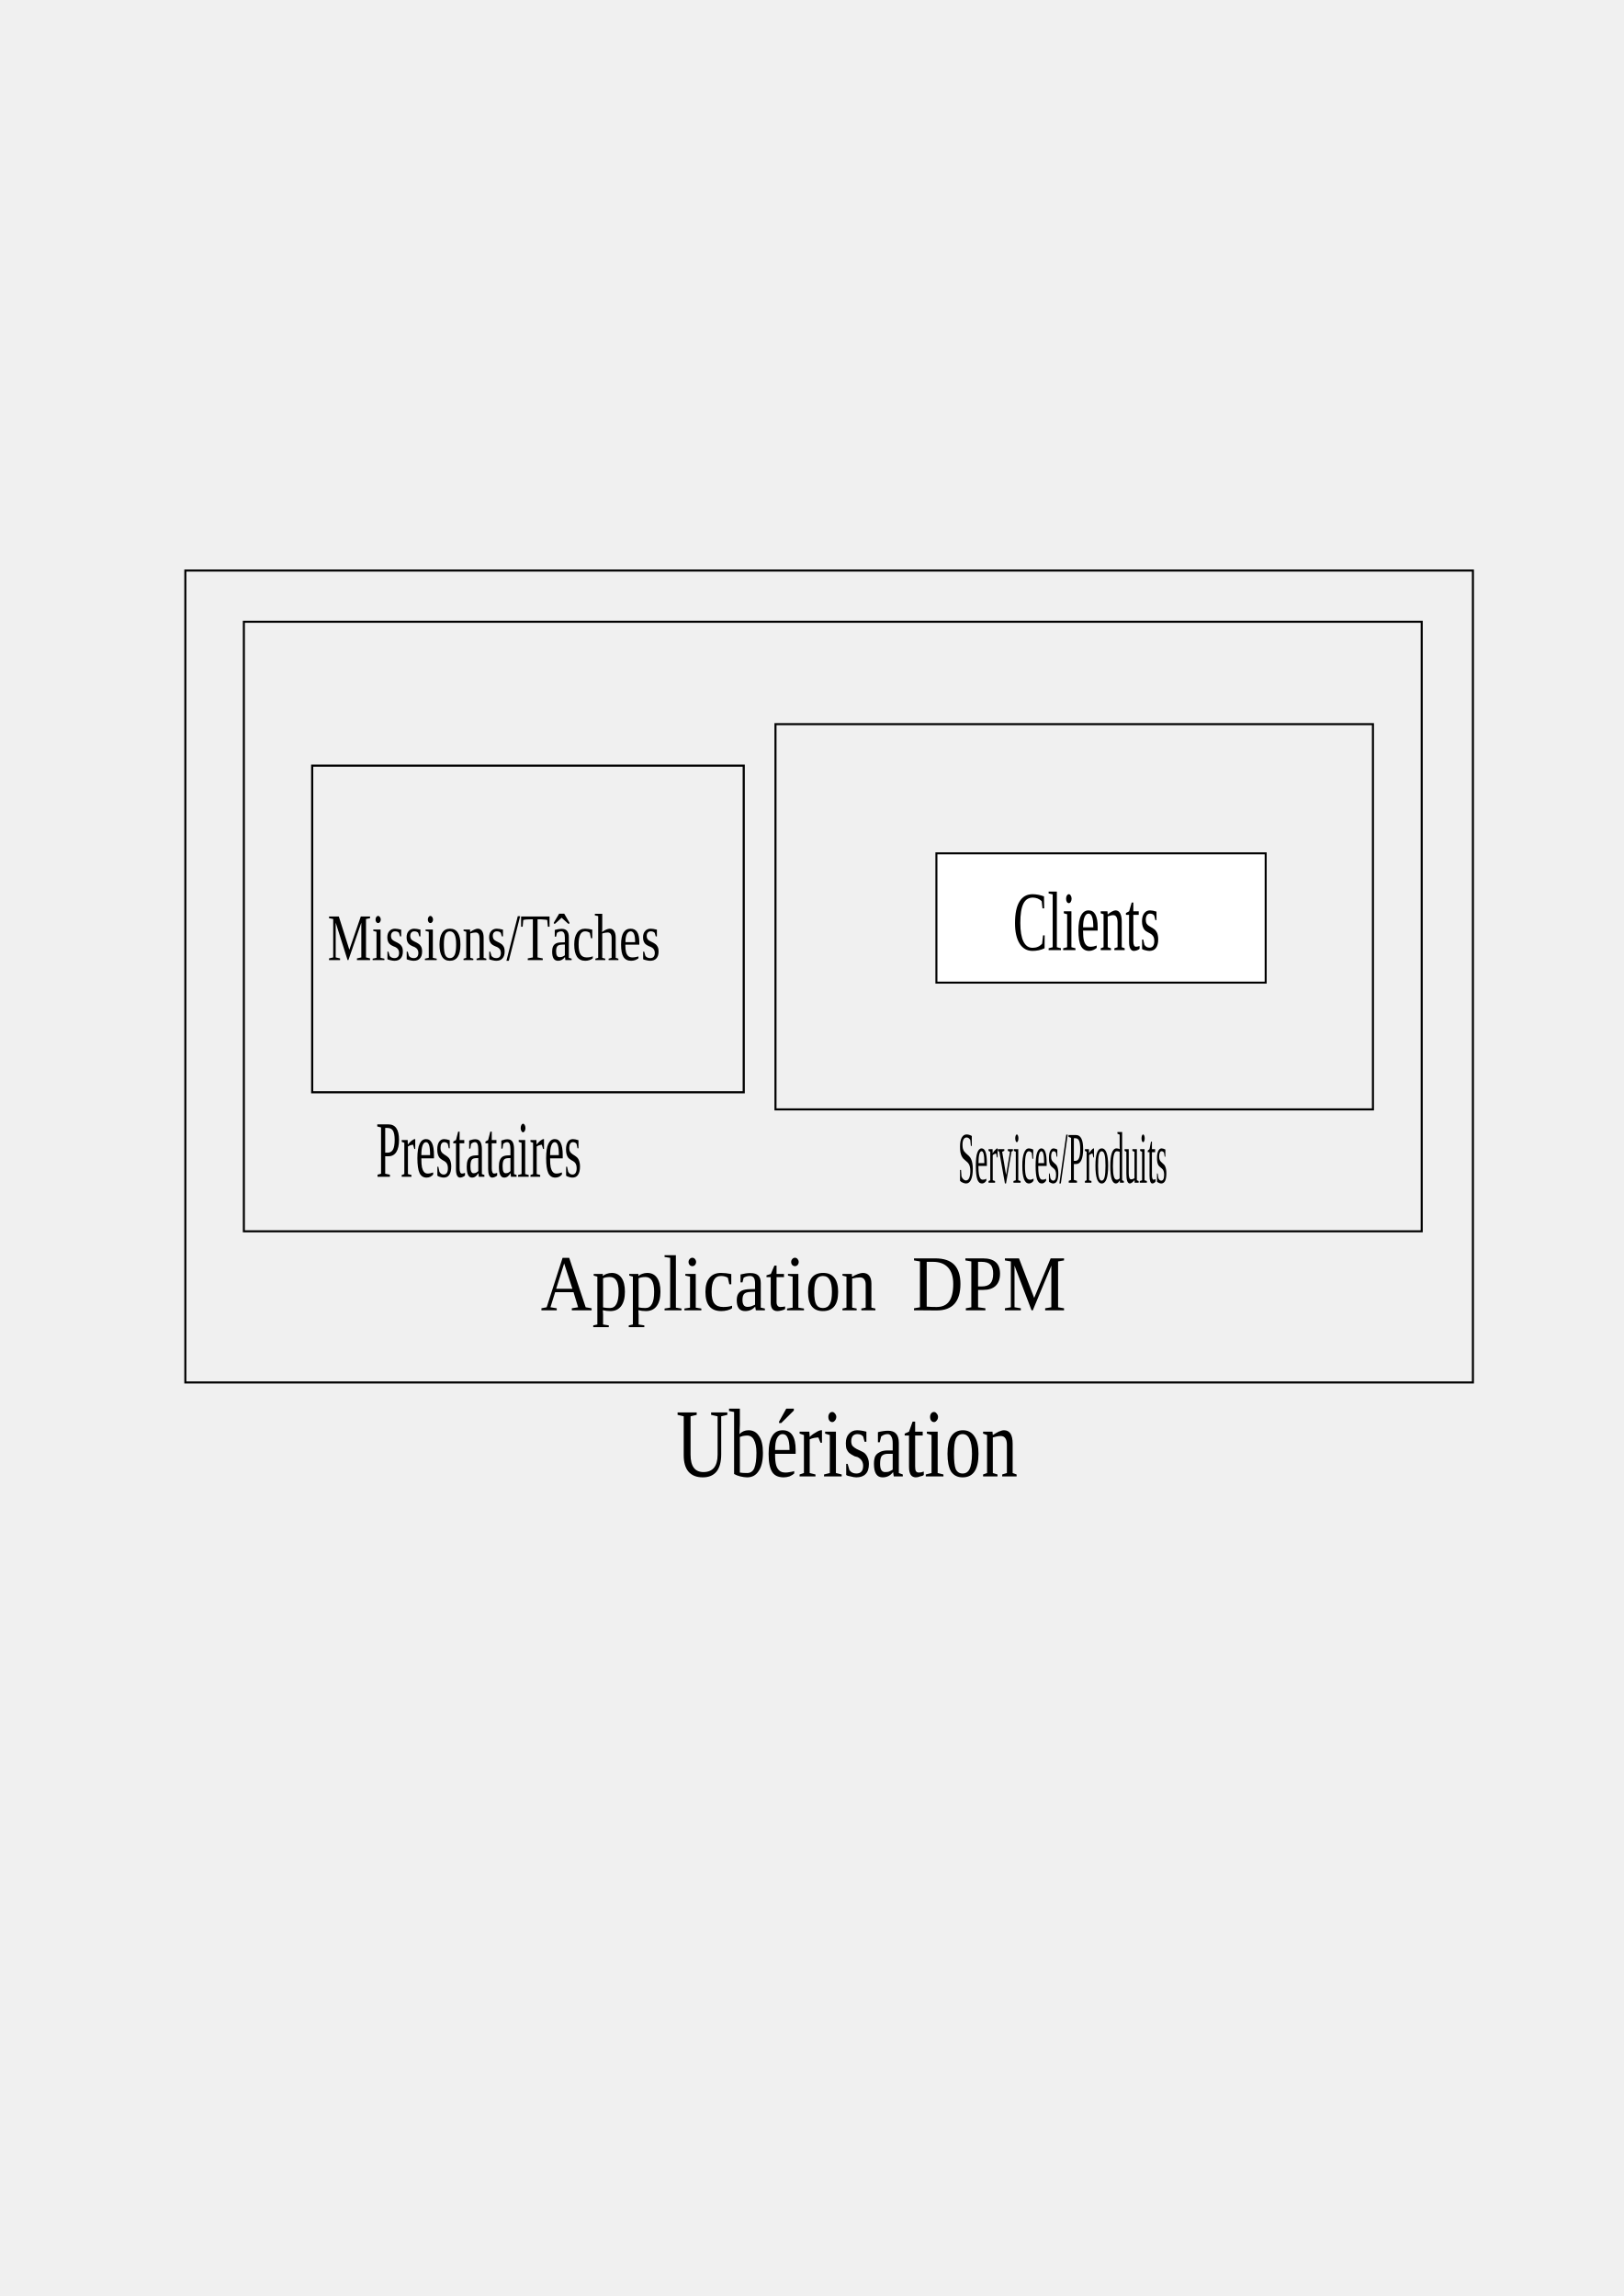
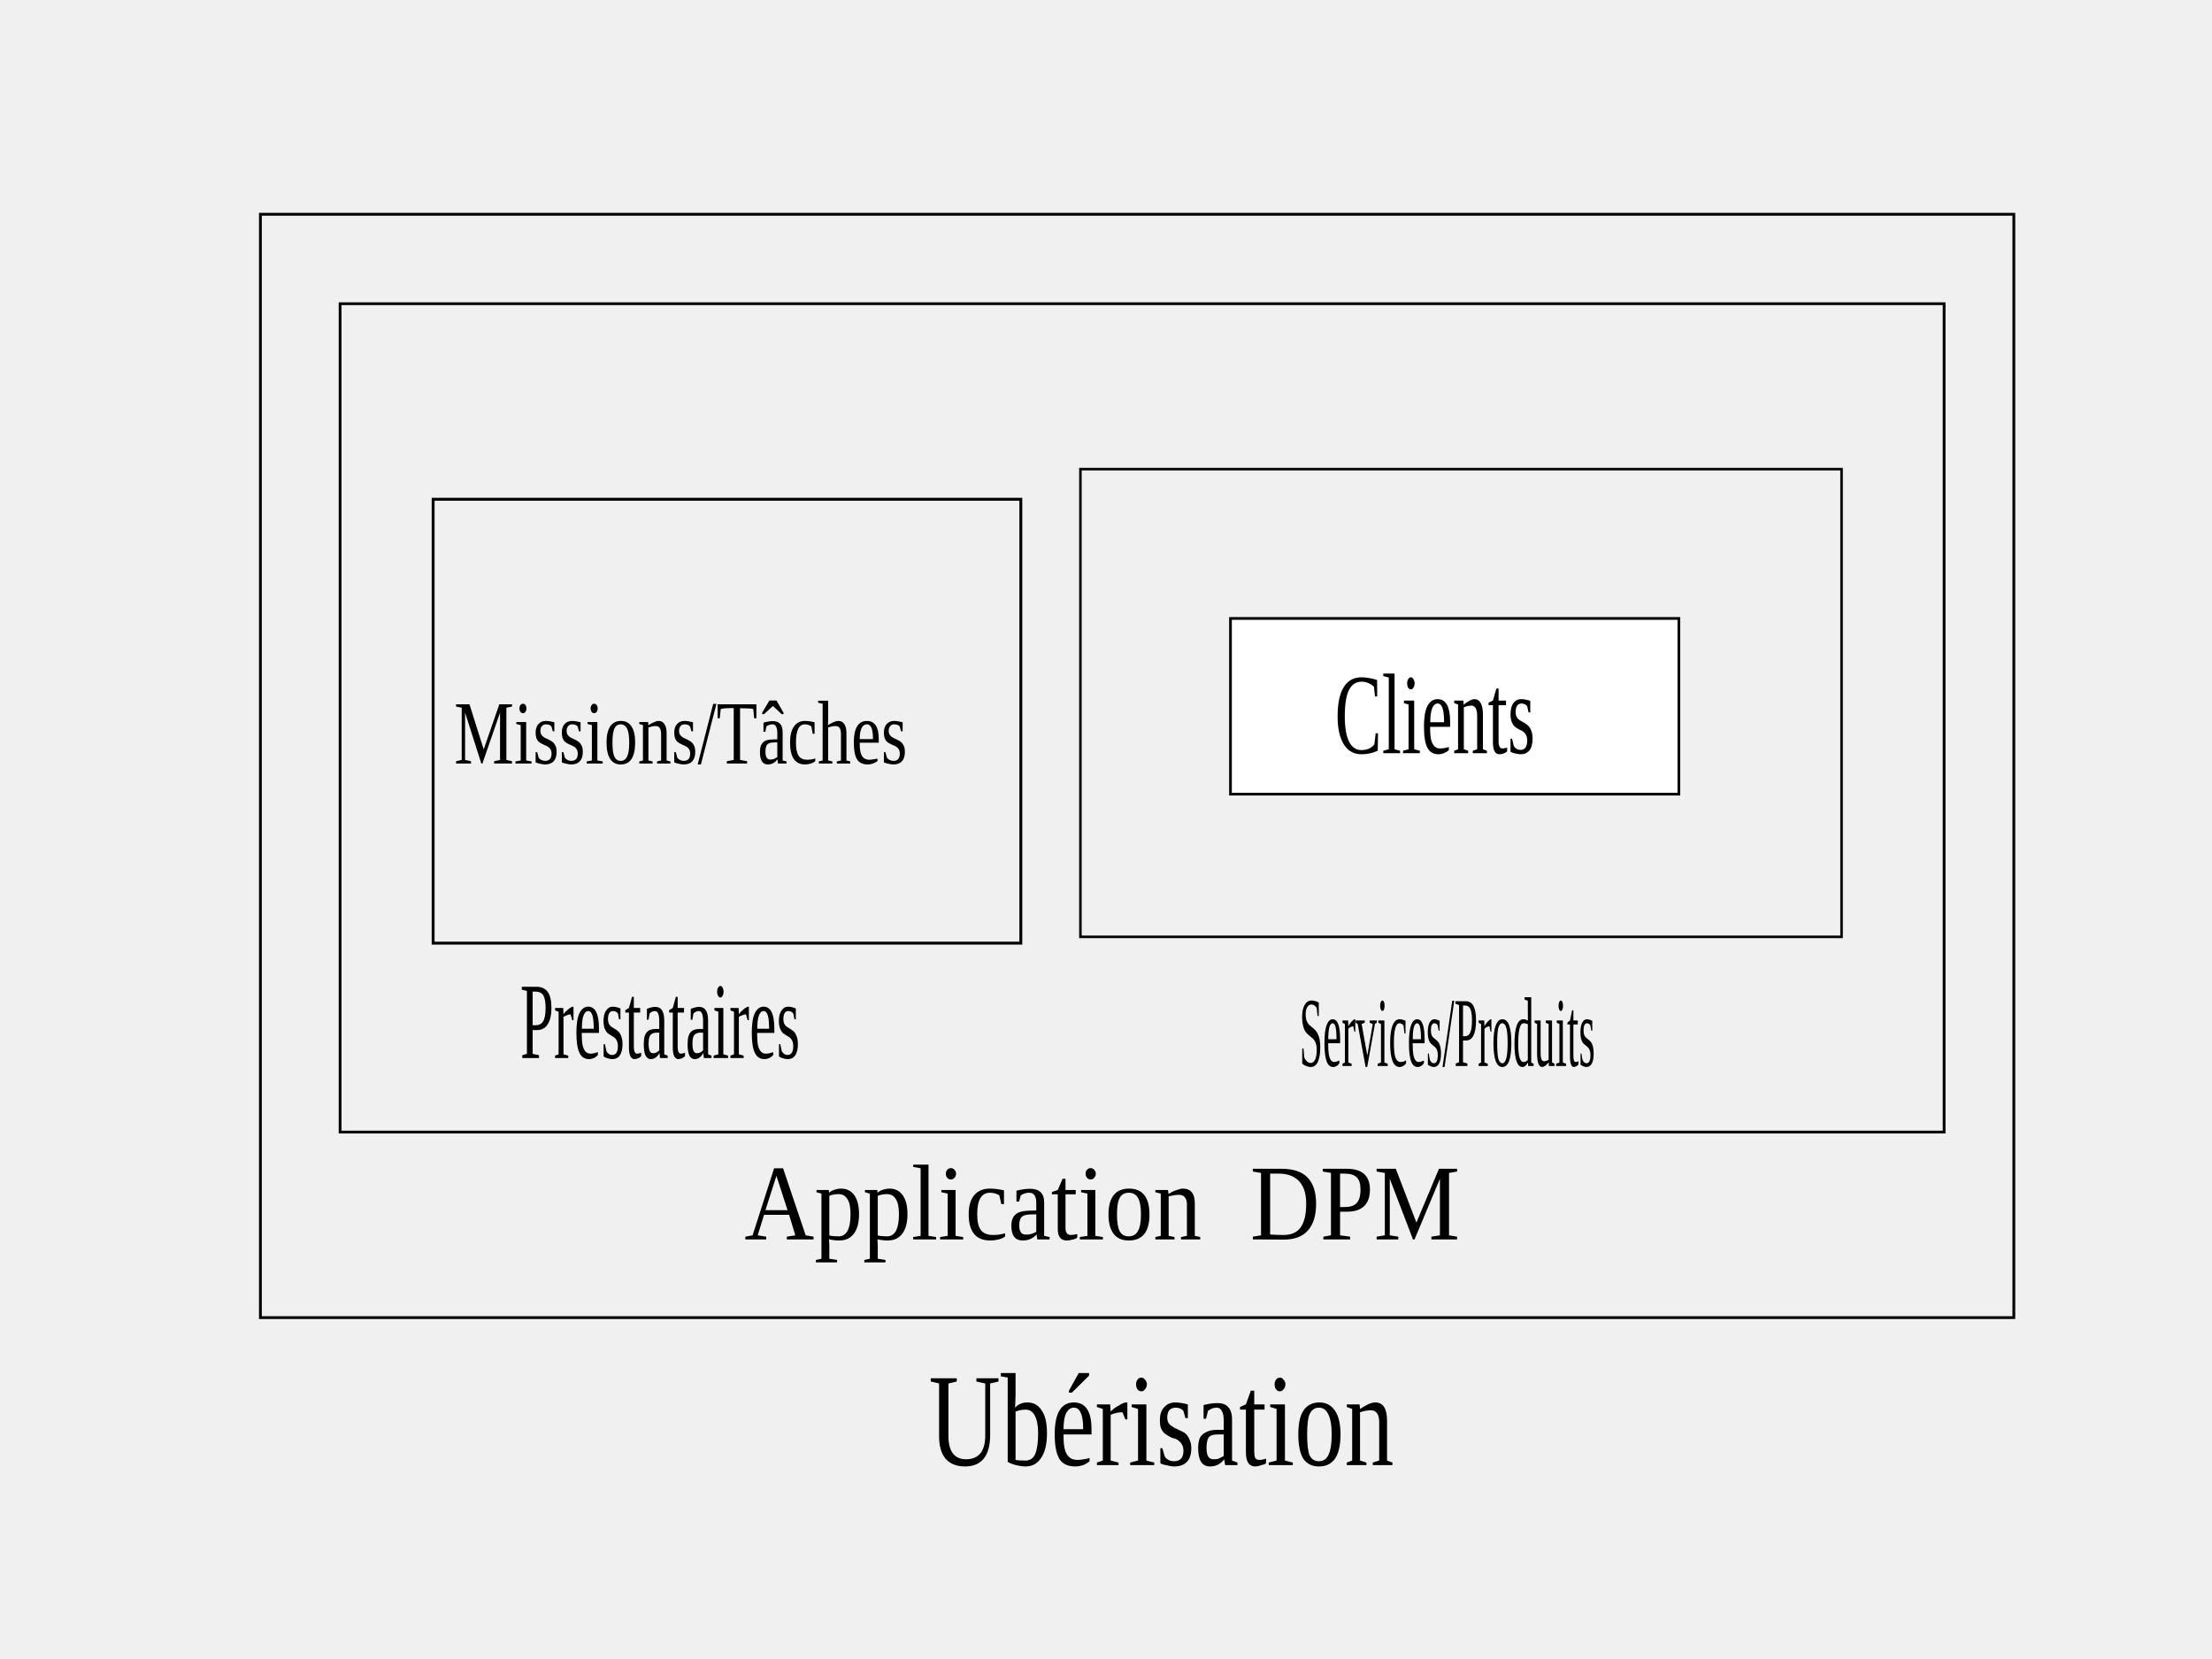
- <svg xmlns="http://www.w3.org/2000/svg" xmlns:xlink="http://www.w3.org/1999/xlink" width="210mm" height="297mm" viewBox="0 0 210 297" version="1.1" id="svg5">
+ <svg xmlns="http://www.w3.org/2000/svg" xmlns:xlink="http://www.w3.org/1999/xlink" width="800" height="600" viewBox="0 0 211.667 158.75" version="1.1" id="svg5">
  <defs id="defs2">
+     <rect x="778.407" y="439.866" width="0" height="32.185" id="rect19701" />
    <rect x="315.893" y="629.401" width="10.728" height="14.305" id="rect4253" />
    <rect x="534.037" y="503.044" width="40.53" height="15.497" id="rect4101" />
    <linearGradient id="linearGradient3989">
      <stop style="stop-color:#000000;stop-opacity:1;" offset="0" id="stop3987" />
    </linearGradient>
    <rect x="491.124" y="509.004" width="19.073" height="19.073" id="rect3392" />
    <rect x="469.667" y="500.66" width="129.933" height="23.841" id="rect3378" />
    <rect x="303.972" y="693.772" width="21.457" height="15.497" id="rect3368" />
    <rect x="303.972" y="686.62" width="231.257" height="46.49" id="rect3304" />
    <rect x="286.091" y="689.004" width="265.827" height="23.841" id="rect3294" />
    <linearGradient id="linearGradient3236">
      <stop style="stop-color:#000000;stop-opacity:1;" offset="0" id="stop3234" />
    </linearGradient>
    <linearGradient id="linearGradient3228">
      <stop style="stop-color:#000000;stop-opacity:1;" offset="0" id="stop3226" />
    </linearGradient>
    <linearGradient id="linearGradient3220">
      <stop style="stop-color:#000000;stop-opacity:1;" offset="0" id="stop3218" />
    </linearGradient>
    <linearGradient id="linearGradient3212">
      <stop style="stop-color:#000000;stop-opacity:1;" offset="0" id="stop3210" />
    </linearGradient>
    <linearGradient id="linearGradient3204">
      <stop style="stop-color:#000000;stop-opacity:1;" offset="0" id="stop3202" />
    </linearGradient>
    <linearGradient id="linearGradient3086">
      <stop style="stop-color:#000000;stop-opacity:1;" offset="0" id="stop3084" />
    </linearGradient>
-     <linearGradient xlink:href="#linearGradient3204" id="linearGradient3206" x1="22.709" y1="130.416" x2="187.976" y2="130.416" gradientUnits="userSpaceOnUse" gradientTransform="matrix(1.007623,0,0,1.006025,1.089387,-4.885906)" />
-     <linearGradient xlink:href="#linearGradient3212" id="linearGradient3214" x1="31.224" y1="119.535" x2="183.56" y2="119.535" gradientUnits="userSpaceOnUse" gradientTransform="translate(0.315396,0.315396)" />
-     <linearGradient xlink:href="#linearGradient3220" id="linearGradient3222" x1="38.478" y1="114.489" x2="89.888" y2="114.489" gradientUnits="userSpaceOnUse" gradientTransform="matrix(1.085674,0,0,0.9997382,-1.398696,5.707103)" />
-     <linearGradient xlink:href="#linearGradient3228" id="linearGradient3230" x1="100.611" y1="119.85" x2="177.883" y2="119.85" gradientUnits="userSpaceOnUse" gradientTransform="translate(-0.315396,-1.261584)" />
-     <linearGradient xlink:href="#linearGradient3989" id="linearGradient3991" x1="107.55" y1="135.463" x2="171.575" y2="135.463" gradientUnits="userSpaceOnUse" gradientTransform="matrix(0.6651227,0,0,1.43297,49.57495,-75.36728)" />
+     <linearGradient xlink:href="#linearGradient3204" id="linearGradient3206" x1="22.709" y1="130.416" x2="187.976" y2="130.416" gradientUnits="userSpaceOnUse" gradientTransform="matrix(1.015245,0,0,1.011338,1.863375,-58.6026)" />
+     <linearGradient xlink:href="#linearGradient3212" id="linearGradient3214" x1="31.224" y1="119.535" x2="183.56" y2="119.535" gradientUnits="userSpaceOnUse" gradientTransform="matrix(1.007565,0,0,1.005281,1.083529,-51.47145)" />
+     <linearGradient xlink:href="#linearGradient3220" id="linearGradient3222" x1="38.478" y1="114.489" x2="89.888" y2="114.489" gradientUnits="userSpaceOnUse" gradientTransform="matrix(1.093887,0,0,1.005018,-0.6435299,-46.05127)" />
+     <linearGradient xlink:href="#linearGradient3228" id="linearGradient3230" x1="100.611" y1="119.85" x2="177.883" y2="119.85" gradientUnits="userSpaceOnUse" gradientTransform="matrix(0.9425545,0,0,0.8981447,8.554314,-40.3741)" />
+     <linearGradient xlink:href="#linearGradient3989" id="linearGradient3991" x1="107.55" y1="135.463" x2="171.575" y2="135.463" gradientUnits="userSpaceOnUse" gradientTransform="matrix(0.6701544,0,0,1.440538,45.66939,-127.5538)" />
  </defs>
  <g id="layer1">
    <rect style="fill:none;stroke-width:0.265" id="rect2966" width="147.29" height="75.38" x="17.978" y="75.064" />
    <path style="fill:none;stroke-width:0.265" d="m 255.786,138.459 4.731,52.987 z" id="path3090" />
-     <rect style="fill:none;stroke:url(#linearGradient3206);stroke-width:0.266" id="rect3200" width="166.527" height="105.025" x="23.971" y="73.804" />
-     <rect style="fill:none;stroke:url(#linearGradient3214);stroke-width:0.265" id="rect3208" width="152.336" height="78.849" x="31.54" y="80.426" />
-     <rect style="fill:none;stroke:url(#linearGradient3222);stroke-width:0.276" id="rect3216" width="55.814" height="42.252" x="40.376" y="99.04" />
-     <rect style="fill:none;stroke:url(#linearGradient3230);stroke-width:0.265" id="rect3224" width="77.272" height="49.833" x="100.296" y="93.673" />
-     <text xml:space="preserve" transform="scale(0.2645833)" id="text3292" style="fill:none;white-space:pre;shape-inside:url(#rect3294)" />
+     <rect style="fill:none;stroke:url(#linearGradient3206);stroke-width:0.268" id="rect3200" width="167.787" height="105.58" x="24.918" y="20.502" />
+     <rect style="fill:none;stroke:url(#linearGradient3214);stroke-width:0.266" id="rect3208" width="153.489" height="79.265" x="32.544" y="29.062" />
+     <rect style="fill:none;stroke:url(#linearGradient3222);stroke-width:0.277" id="rect3216" width="56.236" height="42.475" x="41.447" y="47.774" />
+     <rect style="fill:none;stroke:url(#linearGradient3230);stroke-width:0.243" id="rect3224" width="72.833" height="44.757" x="103.386" y="44.891" />
+     <text xml:space="preserve" transform="scale(0.2645833)" id="text3292" style="white-space:pre;shape-inside:url(#rect3294);fill:none" />
    <text xml:space="preserve" style="font-size:3.175px;fill:none;stroke-width:0.265" x="117.958" y="185.768" id="text3300">
      <tspan id="tspan3298" style="stroke-width:0.265" x="117.958" y="185.768">Ubérisatio</tspan>
    </text>
-     <text xml:space="preserve" transform="scale(0.2645833)" id="text3302" style="fill:#000000;white-space:pre;shape-inside:url(#rect3304)" />
-     <text xml:space="preserve" style="font-size:3.175px;line-height:0;white-space:pre;inline-size:19.697;fill:#000000;stroke-width:0.265" x="80.741" y="183.56" id="text3364" transform="matrix(2.983753,0,0,3.979538,-153.4658,-539.4991)">
-       <tspan x="80.741" y="183.56" id="tspan4703">Ubérisation</tspan>
+     <text xml:space="preserve" transform="scale(0.2645833)" id="text3302" style="white-space:pre;shape-inside:url(#rect3304);fill:#000000" />
+     <text xml:space="preserve" style="font-size:3.175px;line-height:0;white-space:pre;inline-size:19.697;fill:#000000;stroke-width:0.265" x="80.741" y="183.56" id="text3364" transform="matrix(3.006325,0,0,4.000555,-153.8611,-594.1368)">
+       <tspan x="80.741" y="183.56" id="tspan20494">Ubérisation</tspan>
    </text>
-     <text xml:space="preserve" transform="scale(0.2645833)" id="text3366" style="fill:#000000;white-space:pre;shape-inside:url(#rect3368)" />
-     <text xml:space="preserve" style="font-size:9.717px;fill:#000000;stroke-width:0.81" x="73.896" y="160.415" id="text3374" transform="scale(0.9464149,1.056619)">
-       <tspan style="stroke-width:0.81" x="73.896" y="160.415" id="tspan3404">Application  DPM</tspan>
+     <text xml:space="preserve" transform="scale(0.2645833)" id="text3366" style="white-space:pre;shape-inside:url(#rect3368);fill:#000000" />
+     <text xml:space="preserve" style="font-size:9.78px;fill:#000000;stroke-width:0.815" x="75.178" y="112.376" id="text3374" transform="scale(0.9474893,1.055421)">
+       <tspan style="stroke-width:0.815" x="75.178" y="112.376" id="tspan3404">Application  DPM</tspan>
    </text>
-     <text xml:space="preserve" transform="scale(0.2645833)" id="text3376" style="fill:#000000;white-space:pre;shape-inside:url(#rect3378)" />
+     <text xml:space="preserve" transform="scale(0.2645833)" id="text3376" style="white-space:pre;shape-inside:url(#rect3378);fill:#000000" />
    <text xml:space="preserve" style="font-size:3.175px;fill:#000000;stroke-width:0.265" x="146.028" y="135.62" id="text3384">
      <tspan id="tspan3382" style="stroke-width:0.265" x="146.028" y="135.62" />
    </text>
-     <text xml:space="preserve" transform="scale(0.2645833)" id="text3390" style="fill:#000000;white-space:pre;shape-inside:url(#rect3392)" />
-     <text xml:space="preserve" style="font-size:7.727px;fill:#000000;stroke-width:0.644" x="65.154" y="113.627" id="text3398" transform="scale(0.7464295,1.339711)">
-       <tspan id="tspan3396" style="stroke-width:0.644" x="65.154" y="113.627">Prestataires</tspan>
+     <text xml:space="preserve" transform="scale(0.2645833)" id="text3390" style="white-space:pre;shape-inside:url(#rect3392);fill:#000000" />
+     <text xml:space="preserve" style="font-size:7.777px;fill:#000000;stroke-width:0.648" x="66.598" y="75.657" id="text3398" transform="scale(0.7472769,1.338192)">
+       <tspan id="tspan3396" style="stroke-width:0.648" x="66.598" y="75.657">Prestataires</tspan>
    </text>
-     <text xml:space="preserve" style="font-size:7.428px;fill:#000000;stroke-width:0.619" x="49.149" y="107.058" id="text3402" transform="scale(0.8620176,1.160069)">
-       <tspan id="tspan3400" style="stroke-width:0.619" x="49.149" y="107.058">Missions/Tâches</tspan>
+     <text xml:space="preserve" style="font-size:7.476px;fill:#000000;stroke-width:0.623" x="50.352" y="63.052" id="text3402" transform="scale(0.8629962,1.158754)">
+       <tspan id="tspan3400" style="stroke-width:0.623" x="50.352" y="63.052">Missions/Tâches</tspan>
    </text>
-     <rect style="fill:#ffffff;stroke:url(#linearGradient3991);stroke-width:0.258" id="rect3453" width="42.585" height="16.722" x="121.109" y="110.385" />
-     <text xml:space="preserve" style="font-size:8.568px;fill:#000000;stroke-width:0.714" x="167.081" y="96.366" id="text4047" transform="scale(0.7840842,1.275373)">
-       <tspan id="tspan4045" style="fill:#000000;stroke-width:0.714" x="167.081" y="96.366">Clients</tspan>
+     <rect style="fill:#ffffff;stroke:url(#linearGradient3991);stroke-width:0.26" id="rect3453" width="42.907" height="16.811" x="117.745" y="59.18" />
+     <text xml:space="preserve" style="font-size:8.623px;fill:#000000;stroke-width:0.719" x="162.701" y="56.58" id="text4047" transform="scale(0.7849743,1.273927)">
+       <tspan id="tspan4045" style="fill:#000000;stroke-width:0.719" x="162.701" y="56.58">Clients</tspan>
    </text>
-     <text xml:space="preserve" transform="scale(0.2645833)" id="text4099" style="fill:#000000;white-space:pre;shape-inside:url(#rect4101)" />
-     <text xml:space="preserve" style="font-size:6.039px;fill:#000000;stroke-width:0.503" x="193.408" y="98.009" id="text4245" transform="scale(0.6406412,1.560936)">
-       <tspan id="tspan4243" style="stroke-width:0.503" x="193.408" y="98.009">Services/Produits</tspan>
+     <text xml:space="preserve" transform="scale(0.2645833)" id="text4099" style="white-space:pre;shape-inside:url(#rect4101);fill:#000000" />
+     <text xml:space="preserve" style="font-size:6.19px;fill:#000000;stroke-width:0.516" x="190.33" y="66.637" id="text4245" transform="scale(0.6532716,1.530757)">
+       <tspan id="tspan4243" style="stroke-width:0.516" x="190.33" y="66.637">Services/Produits</tspan>
    </text>
-     <text xml:space="preserve" transform="scale(0.2645833)" id="text4251" style="fill:#000000;white-space:pre;shape-inside:url(#rect4253)" />
+     <text xml:space="preserve" transform="scale(0.2645833)" id="text4251" style="white-space:pre;shape-inside:url(#rect4253);fill:#000000" />
+     <text xml:space="preserve" transform="scale(0.2645833)" id="text19699" style="fill:none;stroke:#000000;white-space:pre;shape-inside:url(#rect19701)" />
  </g>
</svg>
